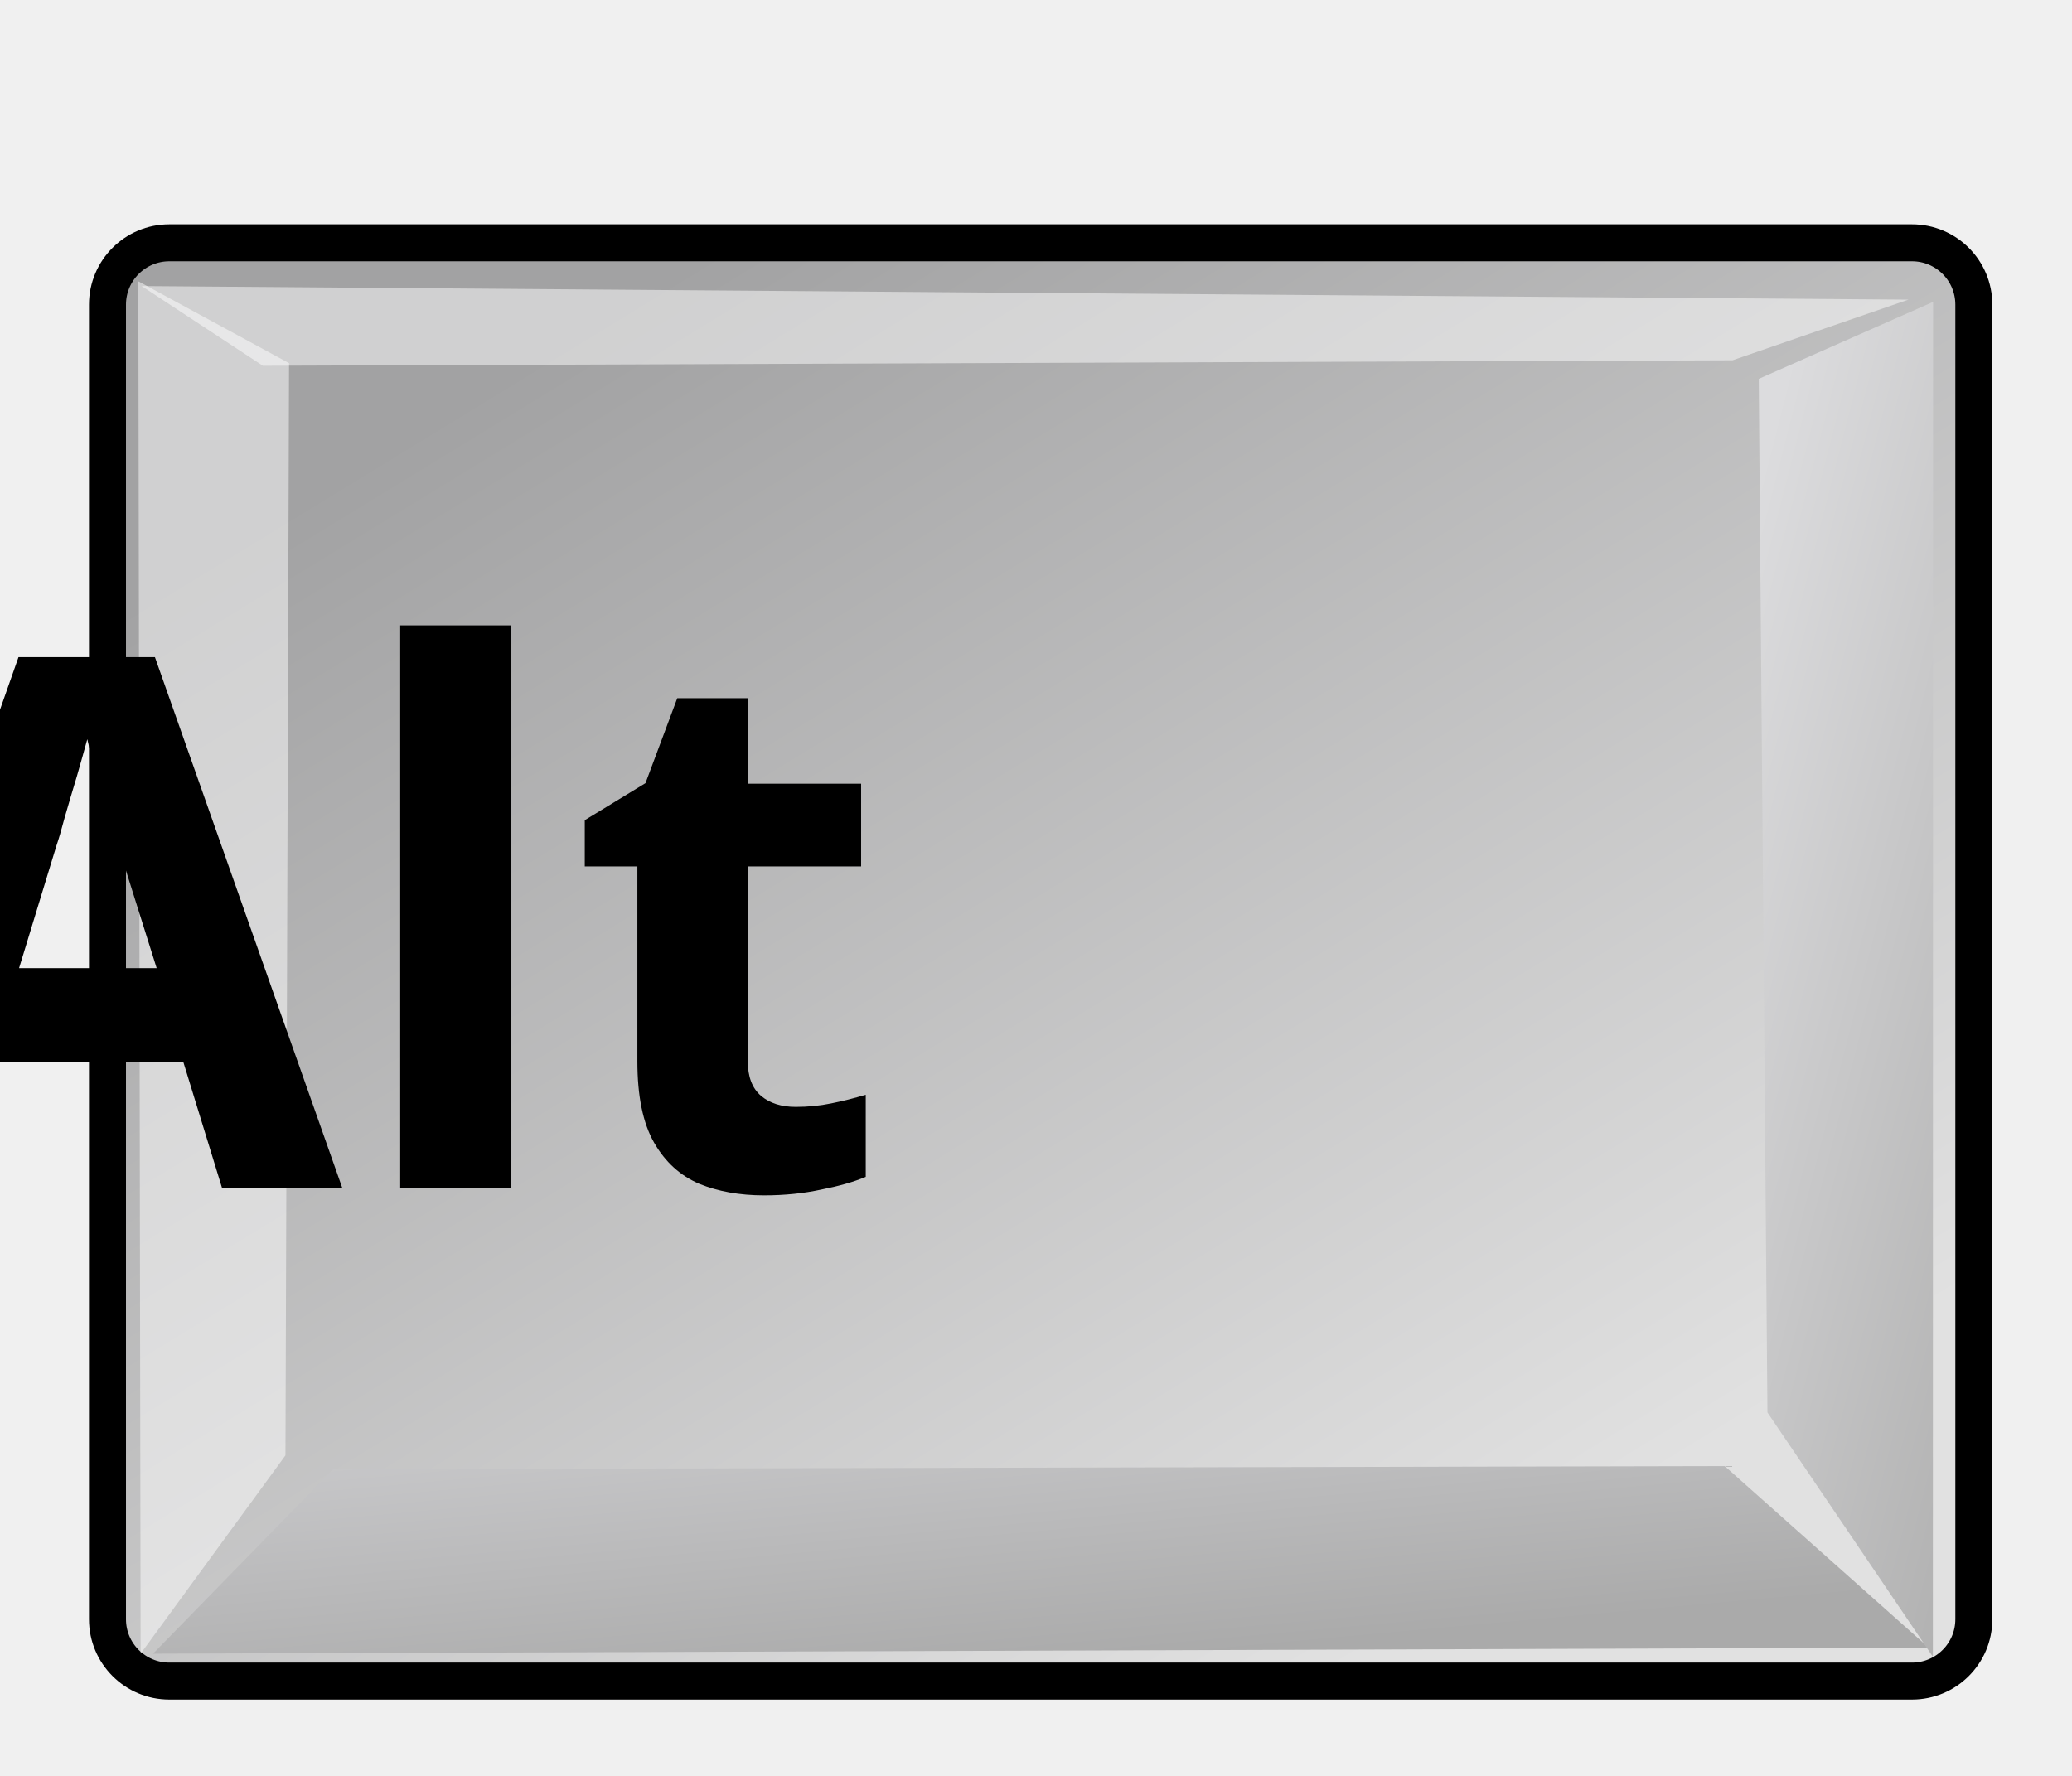
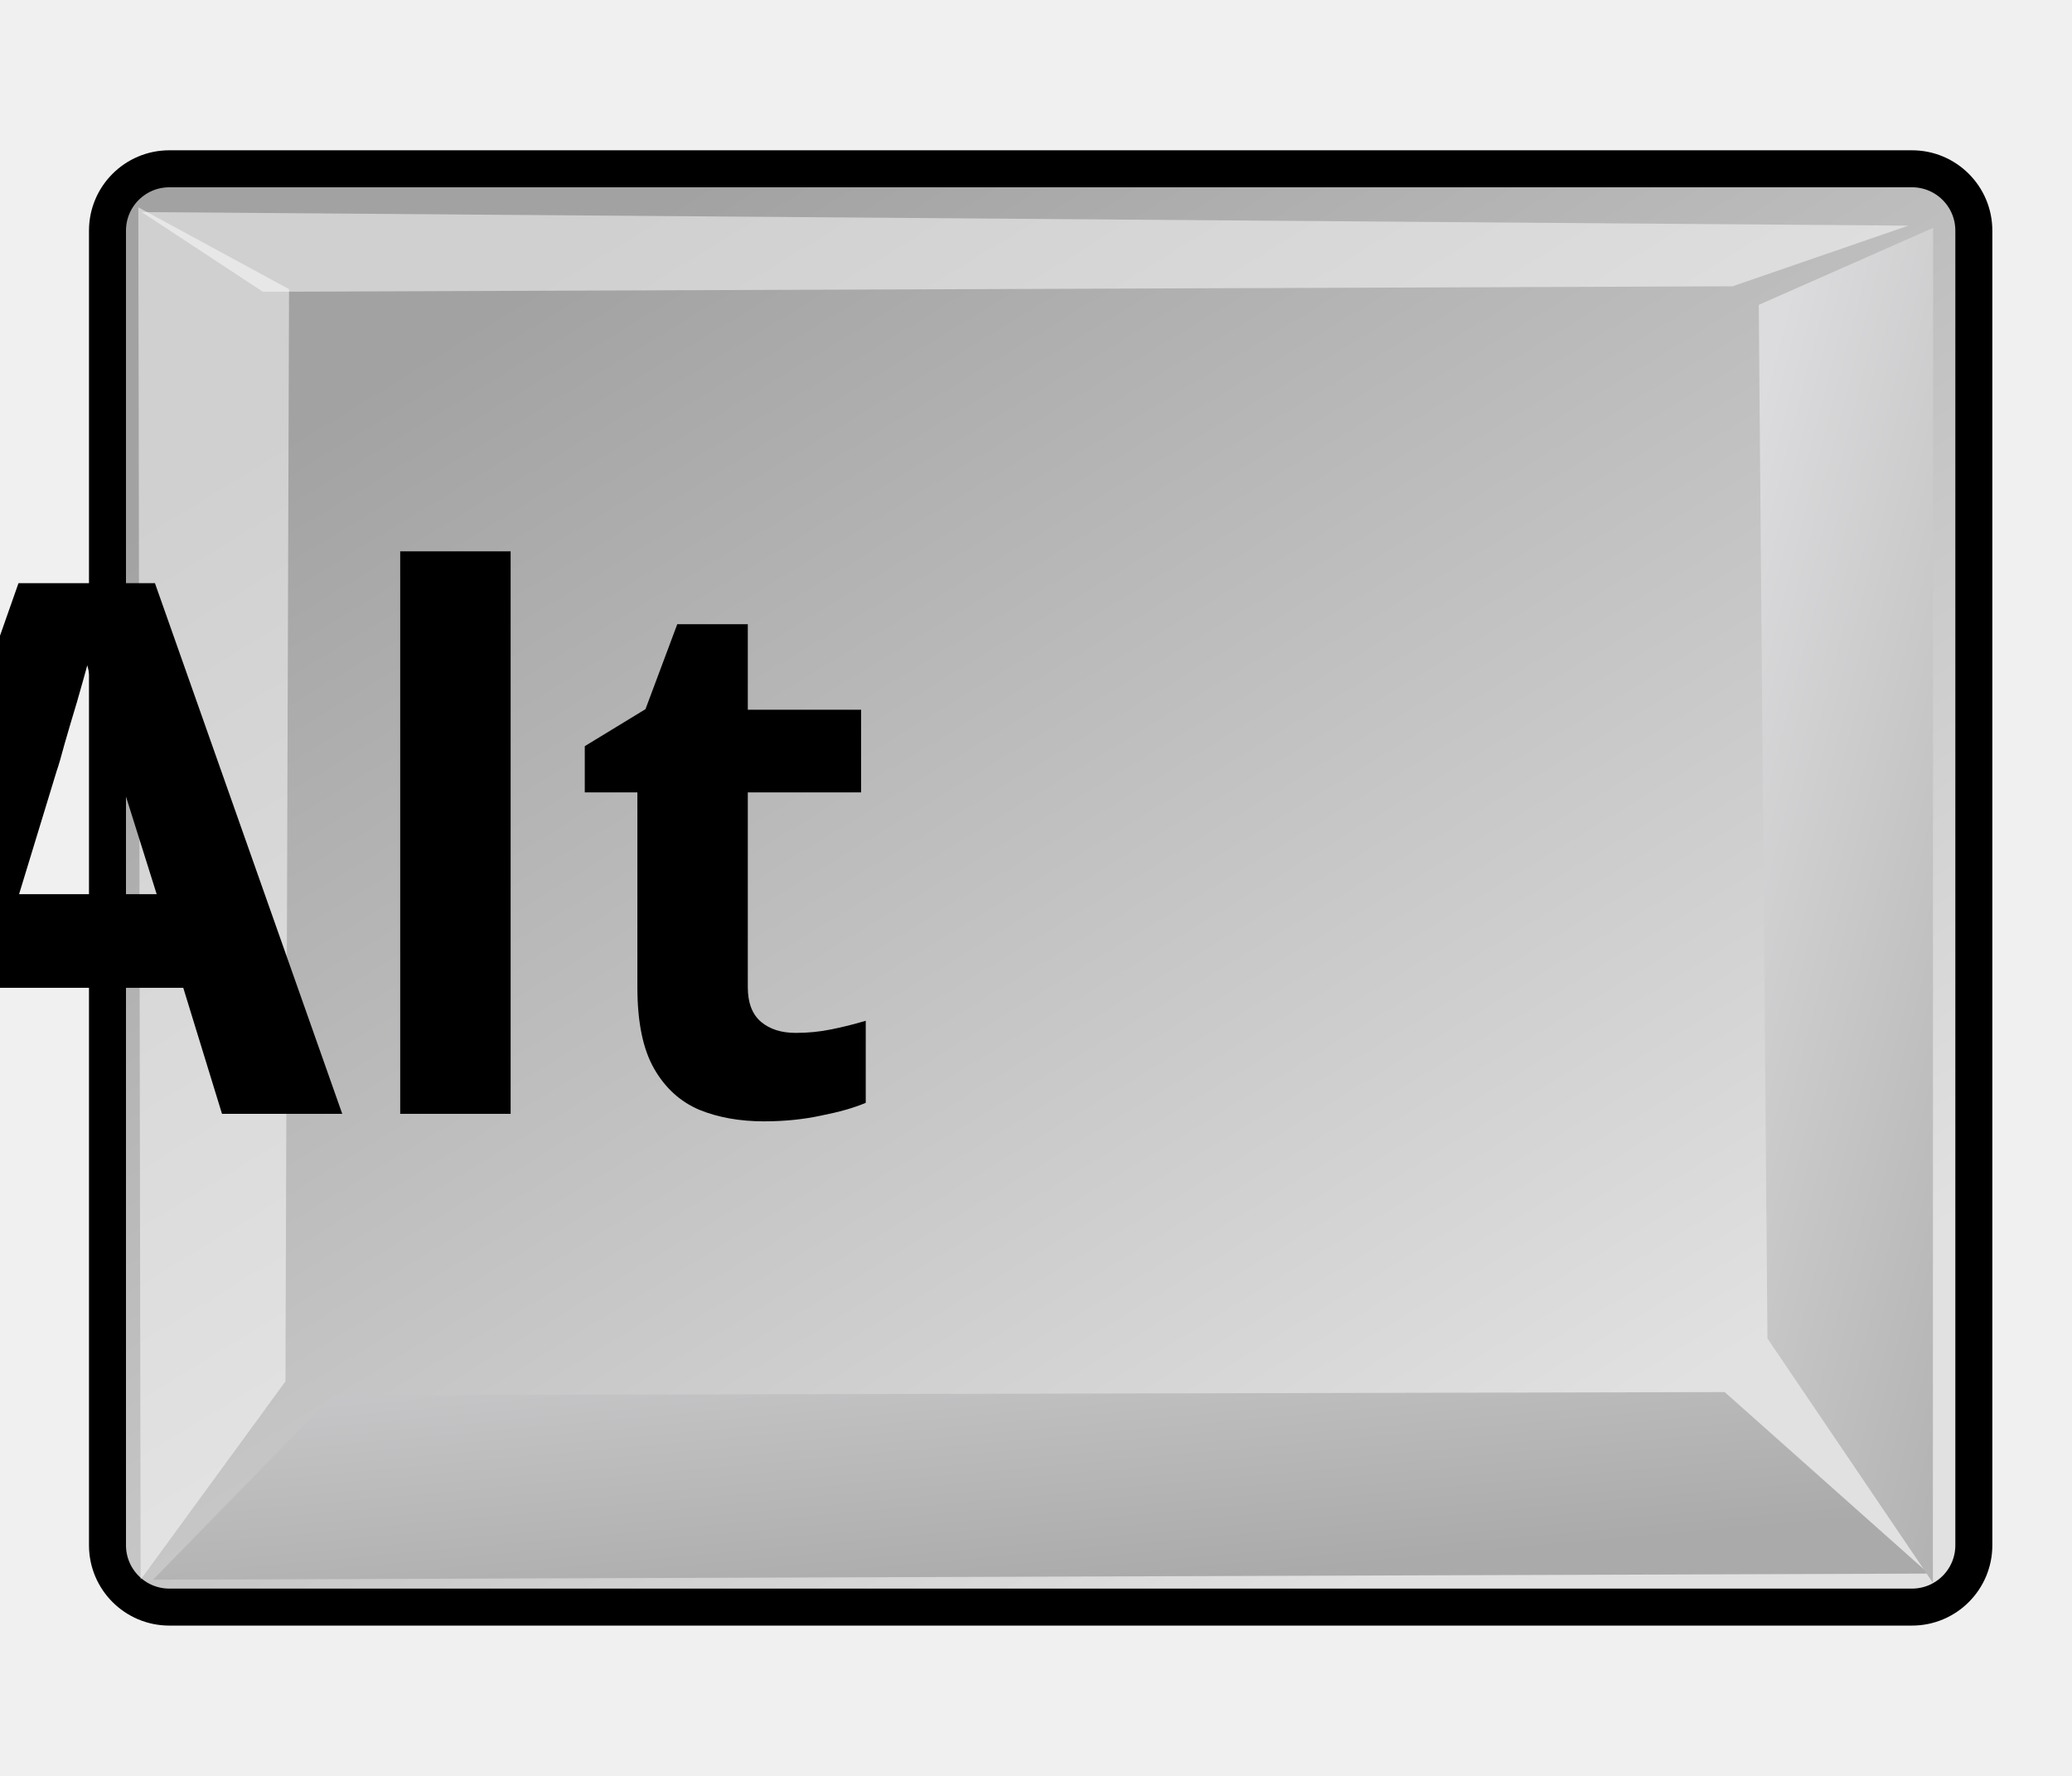
<svg xmlns="http://www.w3.org/2000/svg" xmlns:xlink="http://www.w3.org/1999/xlink" width="56px" height="48px" id="svg1770" version="1.1">
  <defs id="defs3">
    <linearGradient id="linearGradient2103">
      <stop id="stop2105" offset="0" style="stop-color:#e1e1e1;stop-opacity:1;" />
      <stop id="stop2107" offset="1" style="stop-color:#a2a2a3;stop-opacity:1;" />
    </linearGradient>
    <linearGradient id="linearGradient2064">
      <stop id="stop2066" offset="0" style="stop-color:#b2b2b2;stop-opacity:1;" />
      <stop id="stop2068" offset="1" style="stop-color:#dcdcde;stop-opacity:1;" />
    </linearGradient>
    <linearGradient id="linearGradient2052">
      <stop id="stop2054" offset="0" style="stop-color:#aaaaaa;stop-opacity:1;" />
      <stop id="stop2056" offset="1" style="stop-color:#c8c8ca;stop-opacity:1;" />
    </linearGradient>
    <linearGradient id="linearGradient1784">
      <stop style="stop-color:#ffffff;stop-opacity:1;" offset="0" id="stop1785" />
      <stop style="stop-color:#dcdcde;stop-opacity:1;" offset="1" id="stop1786" />
    </linearGradient>
    <linearGradient xlink:href="#linearGradient1784" id="linearGradient1789" gradientUnits="userSpaceOnUse" gradientTransform="matrix(1.593044,0,0,1.241206,-129.6924,-73.34169)" x1="250.054" y1="259.819" x2="511.689" y2="549.613" />
    <linearGradient xlink:href="#linearGradient2052" id="linearGradient1794" gradientTransform="matrix(2.470094,0,0,0.404843,-5.695438,24.53693)" x1="205.673" y1="1468.668" x2="69.097" y2="1222.128" gradientUnits="userSpaceOnUse" />
    <linearGradient xlink:href="#linearGradient2064" id="linearGradient1804" gradientTransform="matrix(0.493865,0,0,2.024845,-5.695438,24.53693)" x1="1390.407" y1="284.347" x2="1180.534" y2="65.462" gradientUnits="userSpaceOnUse" />
    <linearGradient xlink:href="#linearGradient1784" id="linearGradient2083" gradientUnits="userSpaceOnUse" gradientTransform="matrix(1.593044,0,0,1.241206,-129.6924,-73.34169)" x1="250.054" y1="259.819" x2="511.689" y2="549.613" />
    <linearGradient xlink:href="#linearGradient2052" id="linearGradient2085" gradientUnits="userSpaceOnUse" gradientTransform="matrix(2.470094,0,0,0.404843,-5.695438,24.53693)" x1="205.673" y1="1468.668" x2="69.097" y2="1222.128" />
    <linearGradient xlink:href="#linearGradient2064" id="linearGradient2087" gradientUnits="userSpaceOnUse" gradientTransform="matrix(0.493865,0,0,2.024845,-5.695438,24.53693)" x1="1390.407" y1="284.347" x2="1180.534" y2="65.462" />
    <linearGradient xlink:href="#linearGradient2064" id="linearGradient2094" gradientUnits="userSpaceOnUse" gradientTransform="matrix(0.02919086,0,0,0.119682,11.90859,7.804527)" x1="1390.407" y1="284.347" x2="1180.534" y2="65.462" />
    <linearGradient xlink:href="#linearGradient2052" id="linearGradient2098" gradientUnits="userSpaceOnUse" gradientTransform="matrix(0.146,0,0,0.02392903,0.716466,7.804527)" x1="205.673" y1="1468.668" x2="69.097" y2="1222.128" />
    <linearGradient xlink:href="#linearGradient2103" id="linearGradient2101" gradientUnits="userSpaceOnUse" gradientTransform="matrix(1.40967,0,0,1.098332,-8.853555,-5.868595)" x1="34.792" y1="42.567" x2="13.166" y2="15.033" />
-     <linearGradient xlink:href="#linearGradient2064" id="linearGradient9457" gradientUnits="userSpaceOnUse" gradientTransform="matrix(0.02919086,0,0,0.119682,11.90859,9.723532)" x1="1390.407" y1="284.347" x2="1180.534" y2="65.462" />
-     <linearGradient xlink:href="#linearGradient2052" id="linearGradient9461" gradientUnits="userSpaceOnUse" gradientTransform="matrix(0.146,0,0,0.02392903,0.716466,9.723532)" x1="205.673" y1="1468.668" x2="69.097" y2="1222.128" />
-     <linearGradient xlink:href="#linearGradient2103" id="linearGradient9464" gradientUnits="userSpaceOnUse" gradientTransform="matrix(1.40967,0,0,1.098332,-8.853555,-3.94959)" x1="34.792" y1="42.567" x2="13.166" y2="15.033" />
+     <linearGradient xlink:href="#linearGradient2064" id="linearGradient9457" gradientUnits="userSpaceOnUse" gradientTransform="matrix(0.02919086,0,0,0.119682,11.90859,7.723532)" x1="1390.407" y1="284.347" x2="1180.534" y2="65.462" />
+     <linearGradient xlink:href="#linearGradient2052" id="linearGradient9461" gradientUnits="userSpaceOnUse" gradientTransform="matrix(0.146,0,0,0.02392903,0.716466,7.723532)" x1="205.673" y1="1468.668" x2="69.097" y2="1222.128" />
+     <linearGradient xlink:href="#linearGradient2103" id="linearGradient9464" gradientUnits="userSpaceOnUse" gradientTransform="matrix(1.40967,0,0,1.098332,-8.853555,-5.94959)" x1="34.792" y1="42.567" x2="13.166" y2="15.033" />
  </defs>
  <g id="layer1">
-     <rect style="fill:url(#linearGradient9464);fill-opacity:1;stroke:#000000;stroke-width:1;stroke-linecap:round;stroke-linejoin:miter;stroke-miterlimit:4;stroke-opacity:1;stroke-dashoffset:0" id="rect1788" width="50.442" height="38.876" x="2.905" y="6.562" rx="1.672" ry="1.672" />
-     <path style="fill:url(#linearGradient9461);fill-opacity:1;fill-rule:evenodd;stroke:none" d="m 4.136,44.697 4.868,-4.986 37.609,-0.085 5.513,4.906 -47.99,0.165 z" id="path1790" />
-     <path style="opacity:0.497;fill:#ffffff;fill-opacity:1;fill-rule:evenodd;stroke:none" d="M 3.801,44.697 7.715,39.337 7.812,9.816 3.739,7.604 3.801,44.697 z" id="path1795" />
-     <path style="fill:url(#linearGradient9457);fill-opacity:1;fill-rule:evenodd;stroke:none" d="M 52.241,44.782 47.769,38.177 47.534,10.24 52.246,8.16 52.24,44.782 z" id="path1800" />
-     <path style="opacity:0.497;fill:#ffffff;fill-opacity:1;fill-rule:evenodd;stroke:none" d="M 3.83,7.732 7.105,9.886 46.825,9.738 51.578,8.099 3.83,7.732 z" id="path1805" />
-     <text id="text14572" y="32.107" x="27.151" style="font-size:20px;font-style:normal;font-variant:normal;font-weight:bold;font-stretch:normal;text-align:center;line-height:125%;writing-mode:lr-tb;text-anchor:middle;fill:#000000;fill-opacity:1;stroke:none;font-family:Bitstream Vera Sans;-inkscape-font-specification:Bitstream Vera Sans Bold" xml:space="preserve">
-       <tspan y="32.107" x="27.151" id="tspan14574" style="-inkscape-font-specification:Verdana;font-family:Verdana">Alt</tspan>
+     <rect style="fill:url(#linearGradient9464);fill-opacity:1;stroke:#000000;stroke-width:1;stroke-linecap:round;stroke-linejoin:miter;stroke-miterlimit:4;stroke-opacity:1;stroke-dashoffset:0" id="rect1788" width="50.442" height="38.876" x="2.905" y="4.562" rx="1.672" ry="1.672" />
+     <path style="fill:url(#linearGradient9461);fill-opacity:1;fill-rule:evenodd;stroke:none" d="m 4.136,42.697 4.868,-4.986 37.609,-0.085 5.513,4.906 -47.99,0.165 z" id="path1790" />
+     <path style="opacity:0.497;fill:#ffffff;fill-opacity:1;fill-rule:evenodd;stroke:none" d="M 3.801,42.697 7.715,37.337 7.812,7.816 3.739,5.604 3.801,42.697 z" id="path1795" />
+     <path style="fill:url(#linearGradient9457);fill-opacity:1;fill-rule:evenodd;stroke:none" d="M 52.241,42.782 47.769,36.177 47.534,8.24 52.246,6.16 52.24,42.782 z" id="path1800" />
+     <path style="opacity:0.497;fill:#ffffff;fill-opacity:1;fill-rule:evenodd;stroke:none" d="M 3.83,5.732 7.105,7.886 46.825,7.738 51.578,6.099 3.83,5.732 z" id="path1805" />
+     <text id="text14572" y="30.107" x="27.151" style="font-size:20px;font-style:normal;font-variant:normal;font-weight:bold;font-stretch:normal;text-align:center;line-height:125%;writing-mode:lr-tb;text-anchor:middle;fill:#000000;fill-opacity:1;stroke:none;font-family:Bitstream Vera Sans;-inkscape-font-specification:Bitstream Vera Sans Bold" xml:space="preserve">
+       <tspan y="30.107" x="27.151" id="tspan14574" style="font-family:Verdana;-inkscape-font-specification:Verdana">Alt</tspan>
    </text>
  </g>
</svg>
